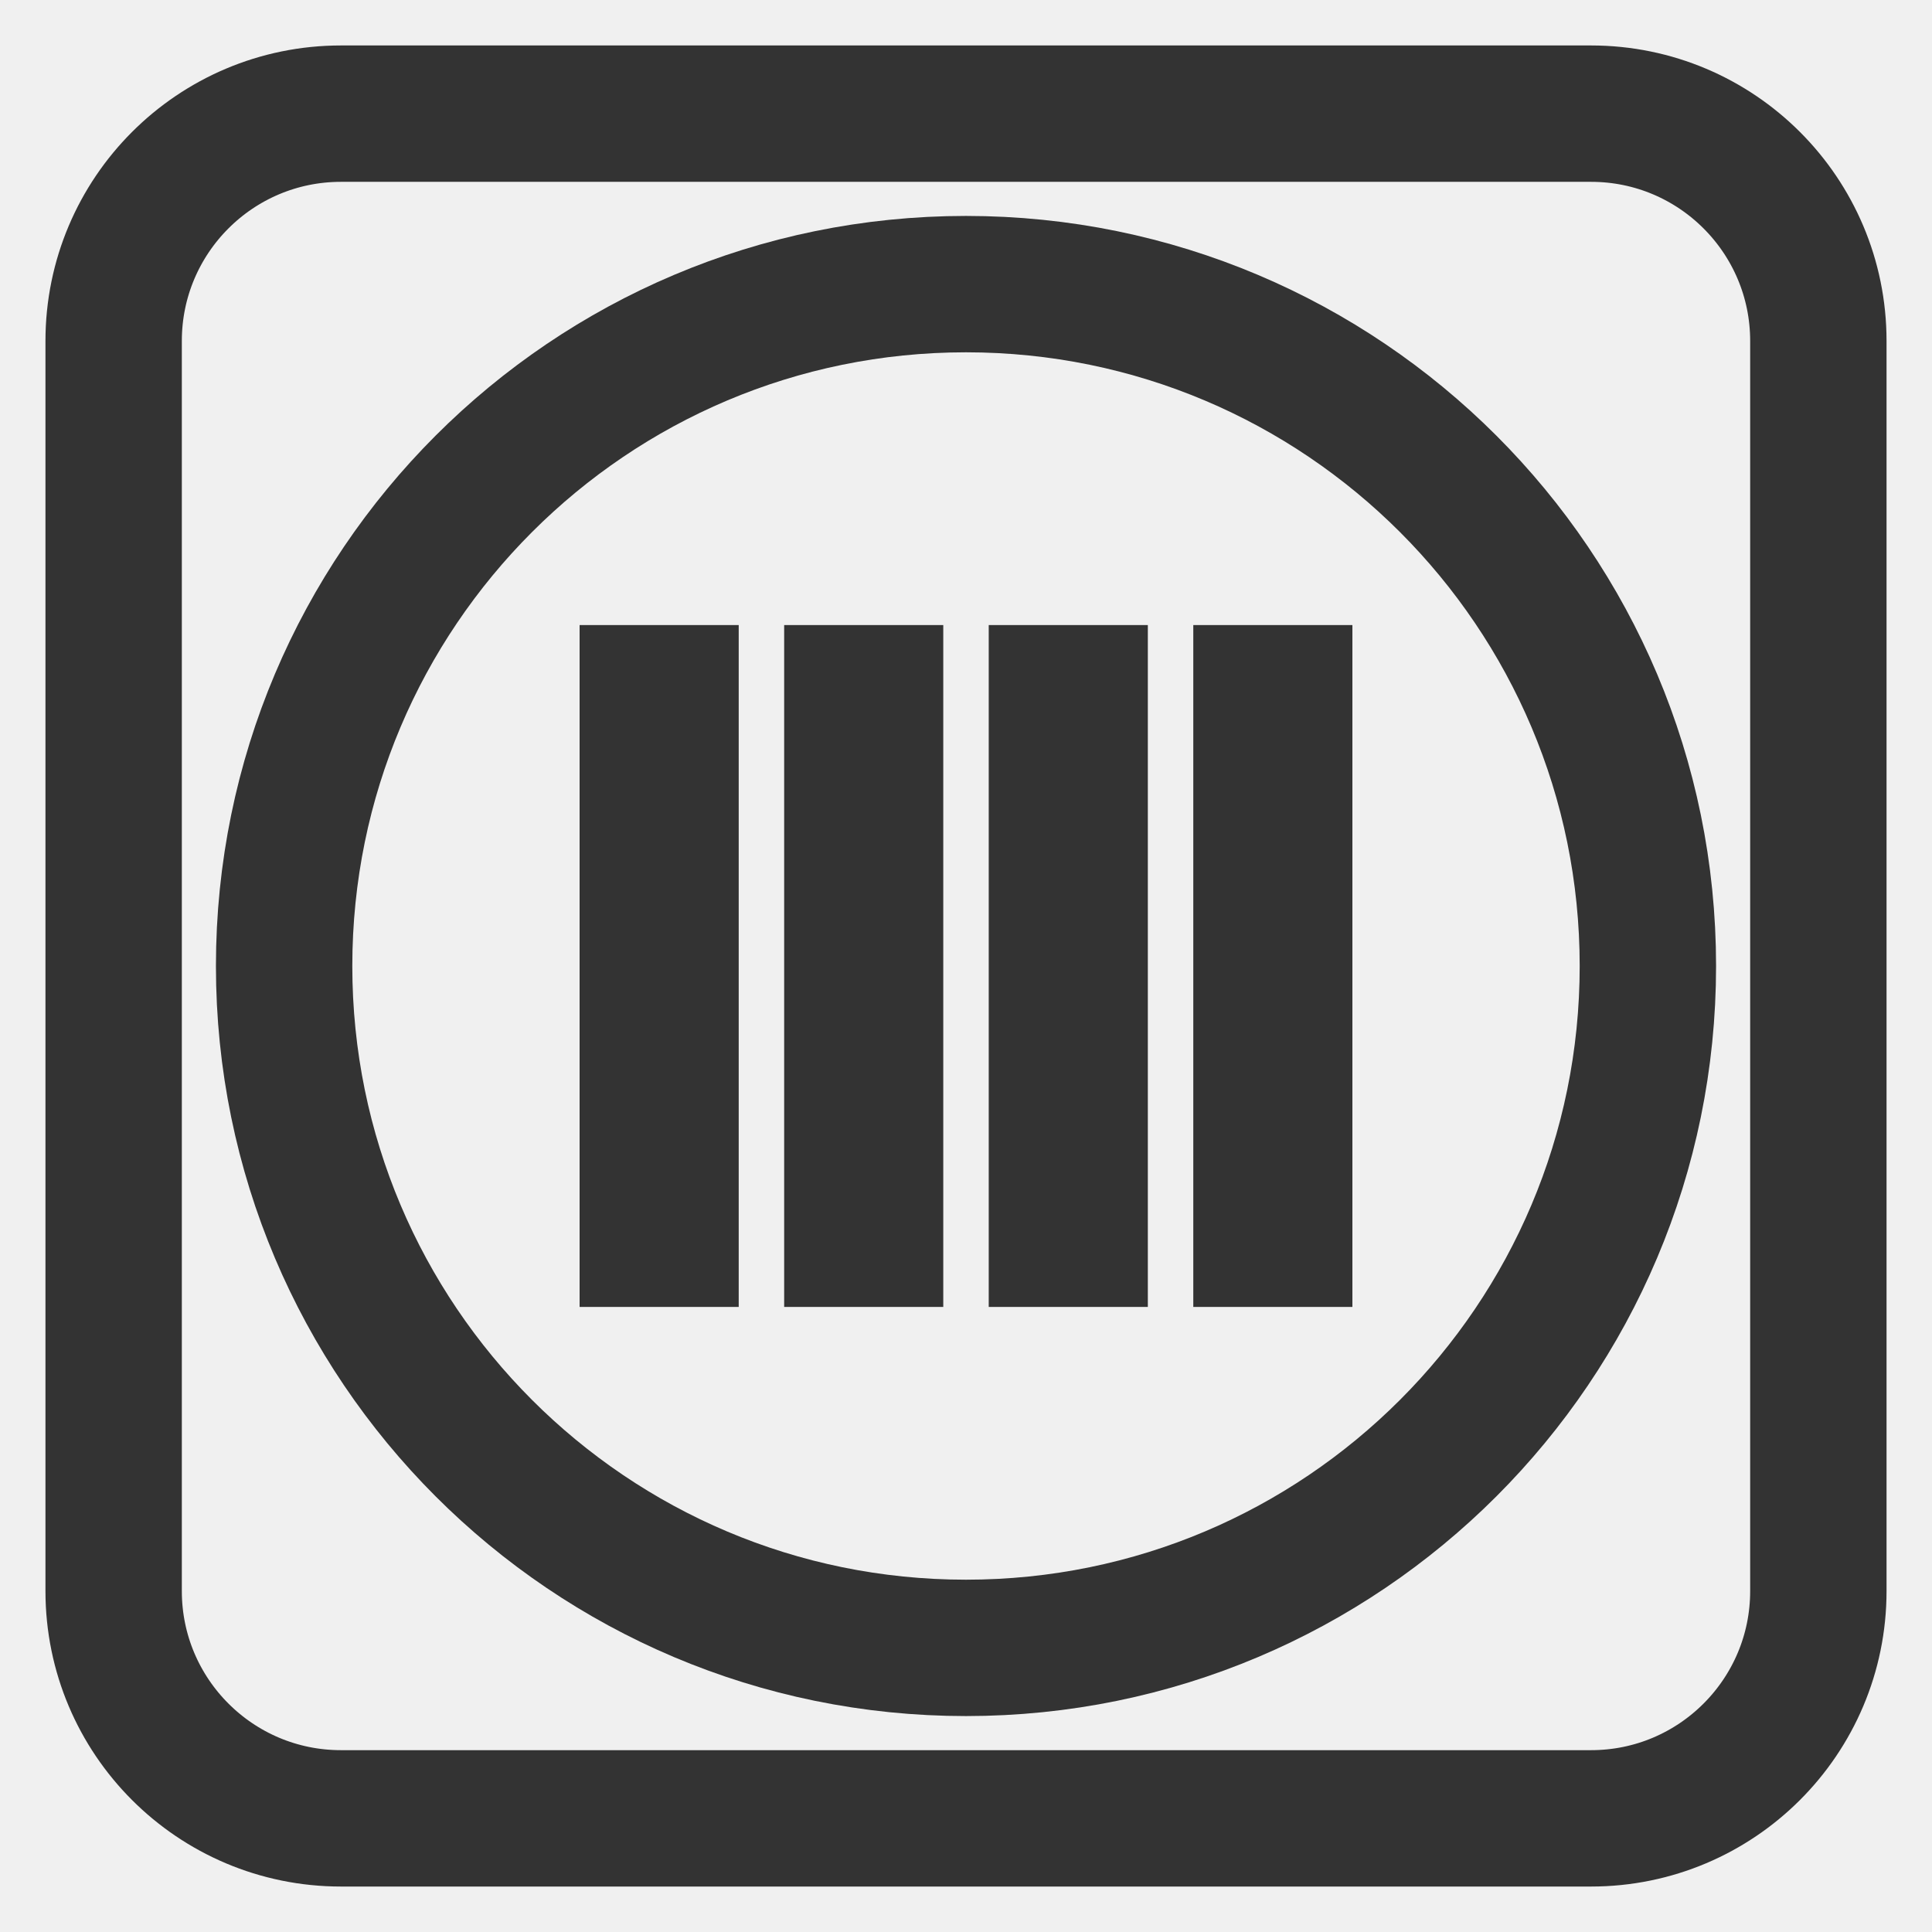
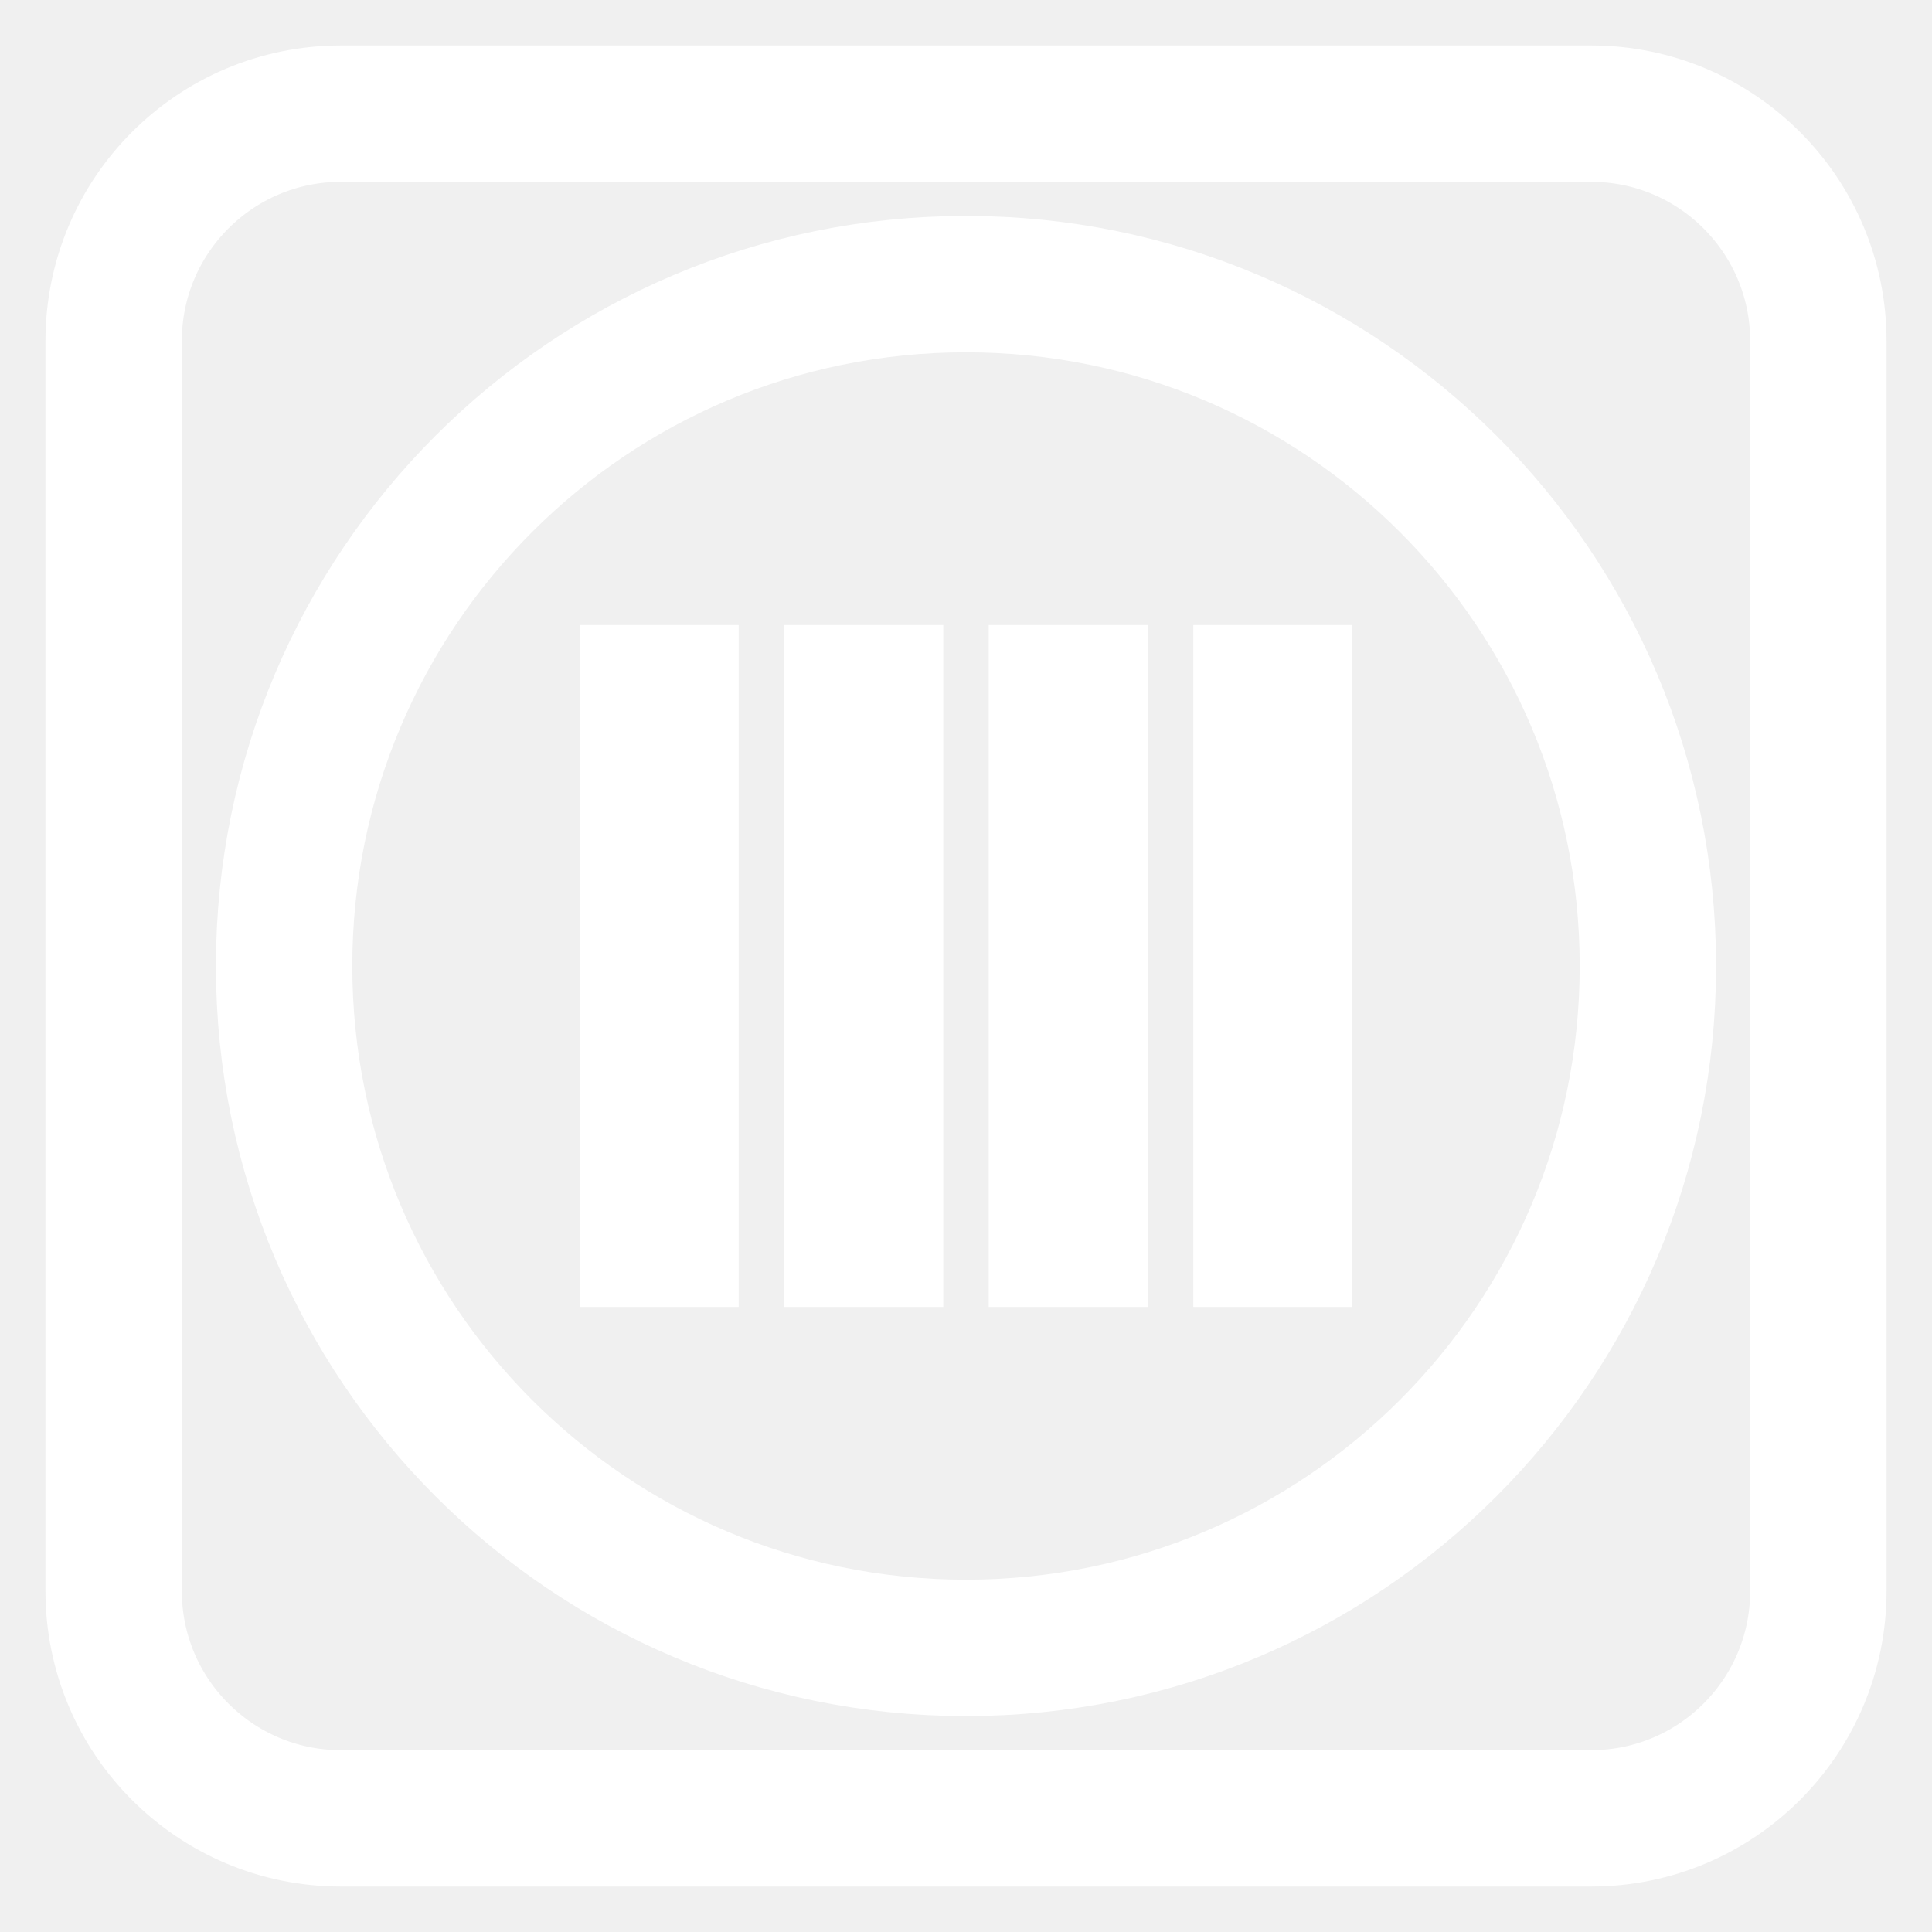
- <svg xmlns="http://www.w3.org/2000/svg" version="1.0" width="100%" height="100%" viewBox="-5 -5 170 170" stroke="none" fill="#333">
+ <svg xmlns="http://www.w3.org/2000/svg" version="1.0" width="100%" height="100%" viewBox="-5 -5 170 170" stroke="none" fill="#fff">
  <path d="M46 50h14v60H46zM64 50h14v60H64zM82 50h14v60H82zM100 50h14v60h-14z" />
-   <circle cx="80" cy="80" r="60" stroke="#333" stroke-width="12" fill="none" />
-   <rect x="5" y="5" rx="20" ry="20" width="150" height="150" fill="none" stroke="#333" stroke-width="12" />
+   <circle cx="80" cy="80" r="60" stroke="#fff" stroke-width="12" fill="none" />
+   <rect x="5" y="5" rx="20" ry="20" width="150" height="150" fill="none" stroke="#fff" stroke-width="12" />
</svg>
